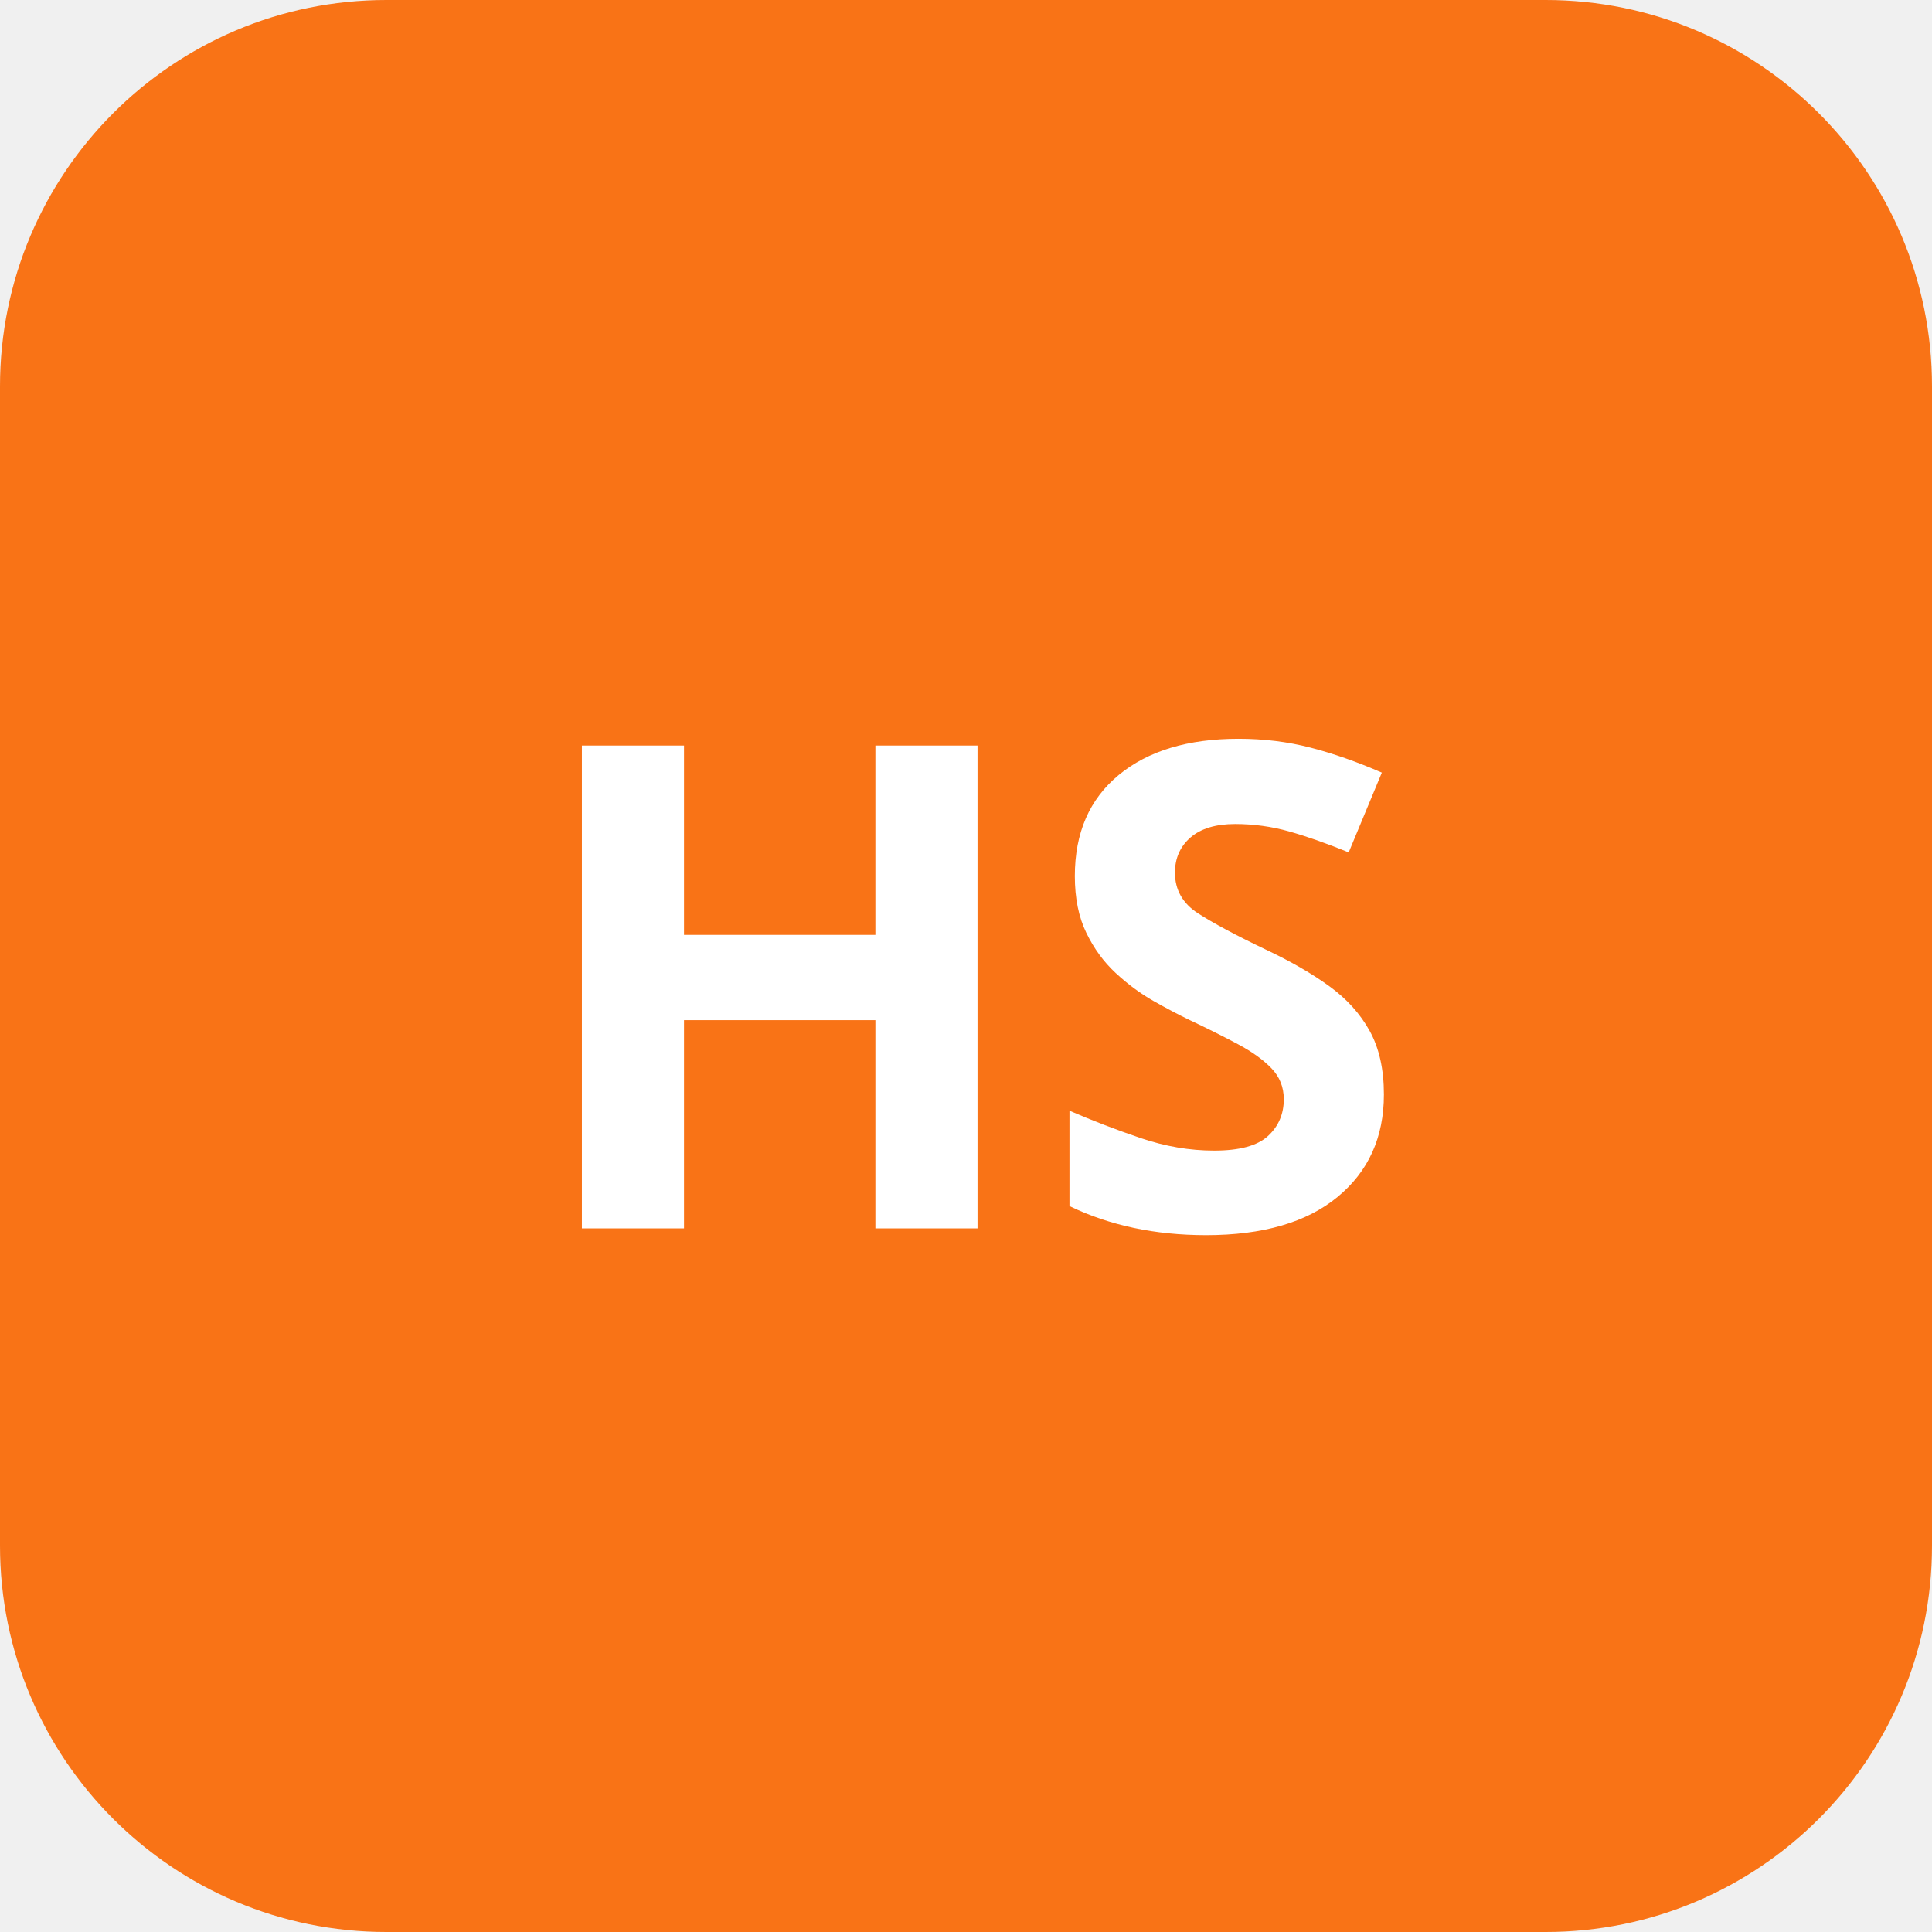
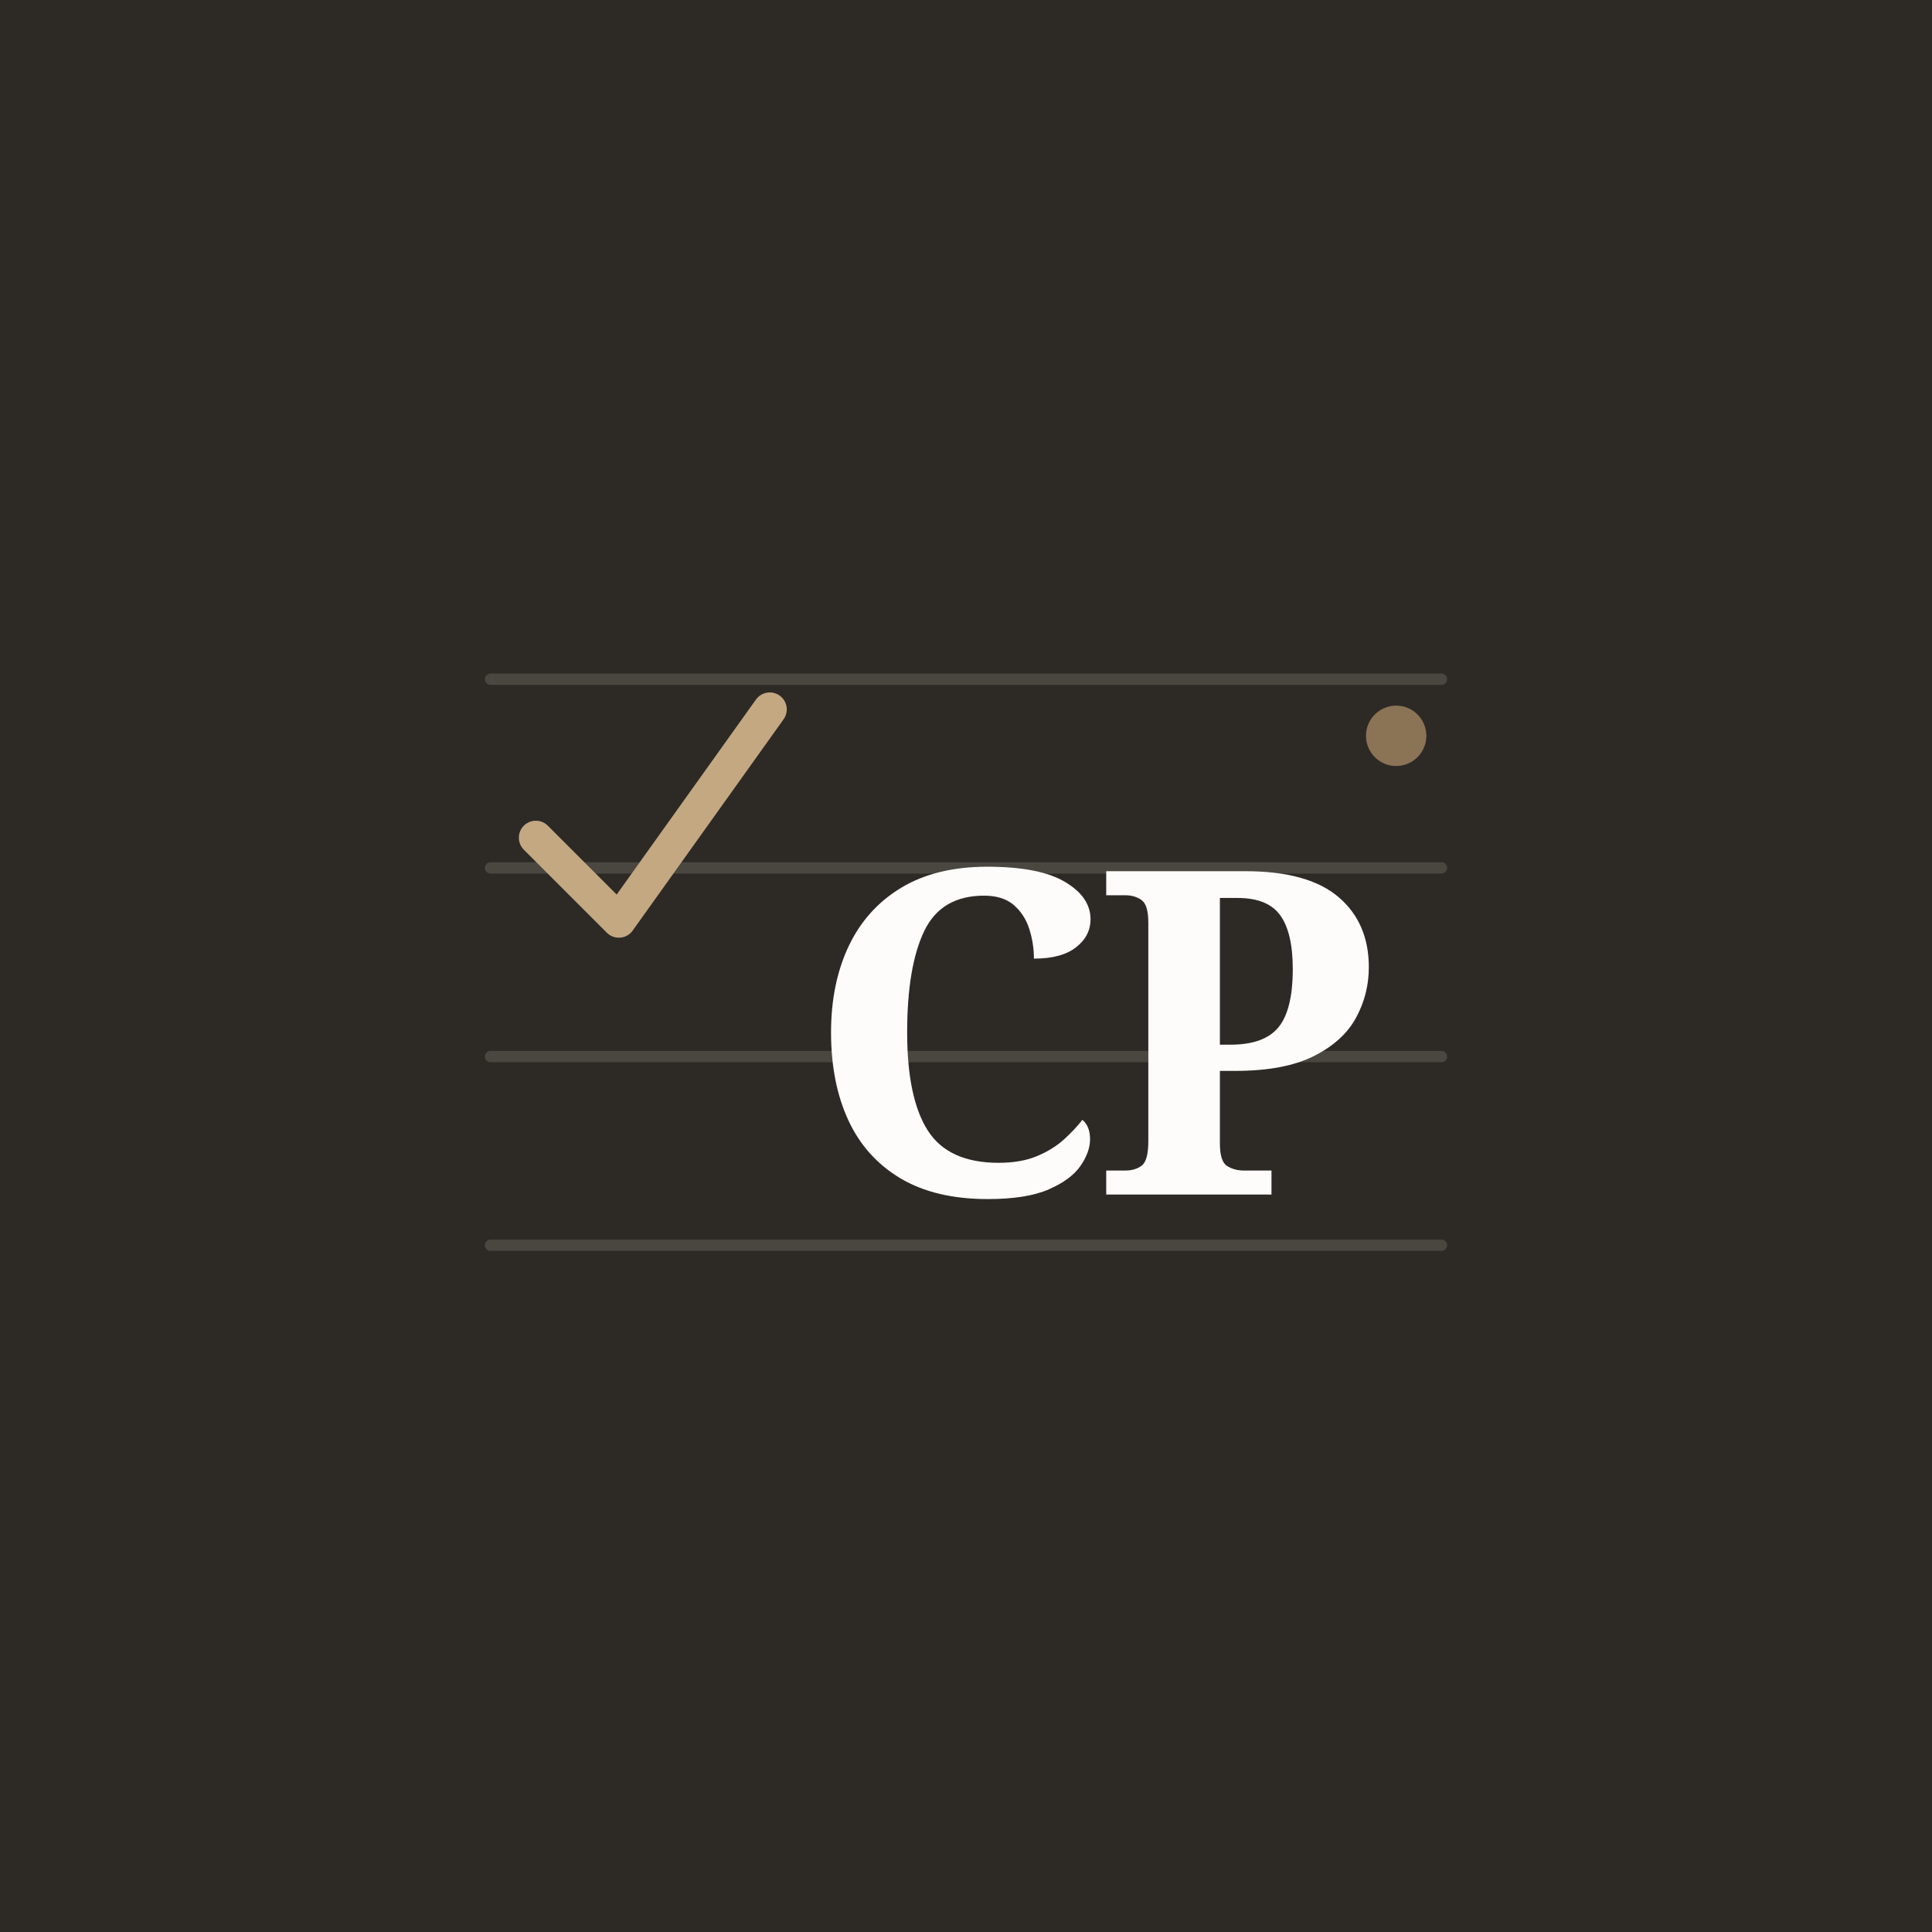
<svg xmlns="http://www.w3.org/2000/svg" width="512" height="512" viewBox="0 0 512 512">
-   <rect width="512" height="512" fill="#f97316" rx="102.4" />
-   <text x="50%" y="50%" text-anchor="middle" dominant-baseline="central" fill="white" font-size="179.2" font-family="sans-serif" font-weight="bold">HS</text>
+   <rect width="512" height="512" fill="#2d2a26" />
+   <line x1="130" y1="180" x2="382" y2="180" stroke="#4a4640" stroke-width="3" stroke-linecap="round" />
+   <line x1="130" y1="230" x2="382" y2="230" stroke="#4a4640" stroke-width="3" stroke-linecap="round" />
+   <line x1="130" y1="280" x2="382" y2="280" stroke="#4a4640" stroke-width="3" stroke-linecap="round" />
+   <line x1="130" y1="330" x2="382" y2="330" stroke="#4a4640" stroke-width="3" stroke-linecap="round" />
+   <path d="M142 222 L164 244 L204 188" fill="none" stroke="#c4a882" stroke-width="9" stroke-linecap="round" stroke-linejoin="round" />
+   <text x="290" y="270" text-anchor="middle" dominant-baseline="central" fill="#fdfcfa" font-family="Georgia, serif" font-size="120" font-weight="bold" letter-spacing="-4">CP</text>
+   <circle cx="370" cy="195" r="8" fill="#8b7355" />
</svg>
